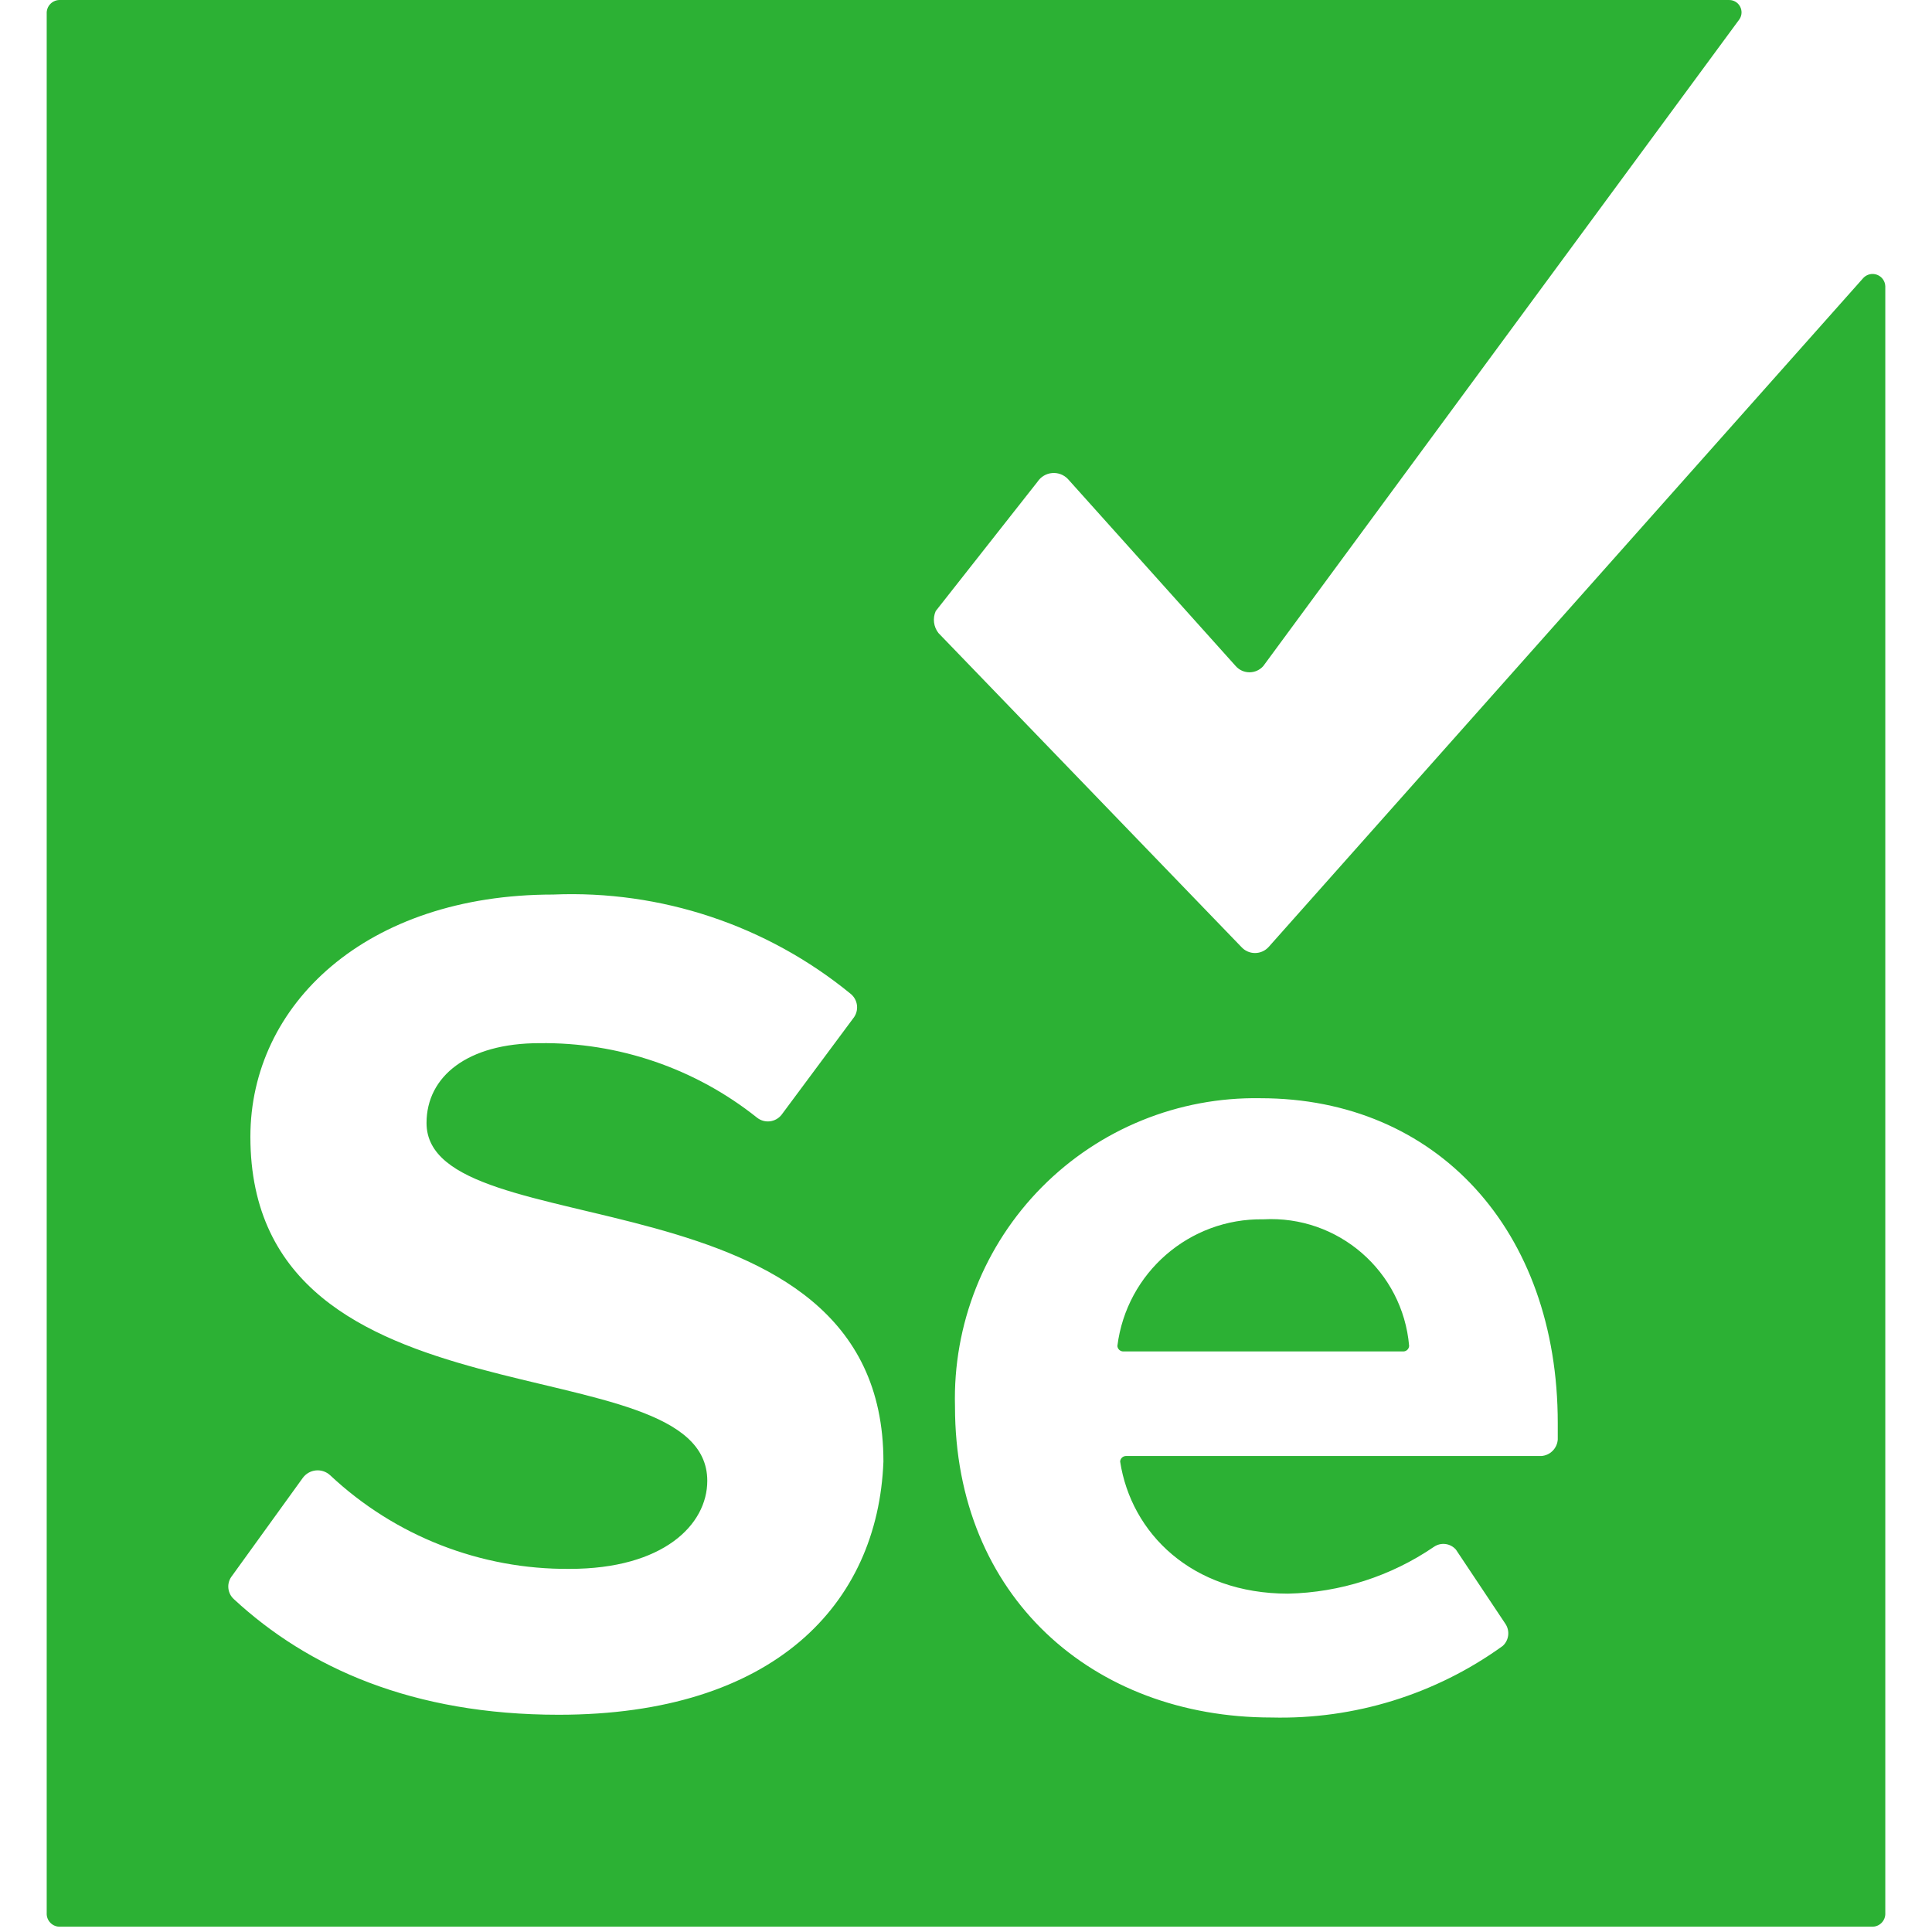
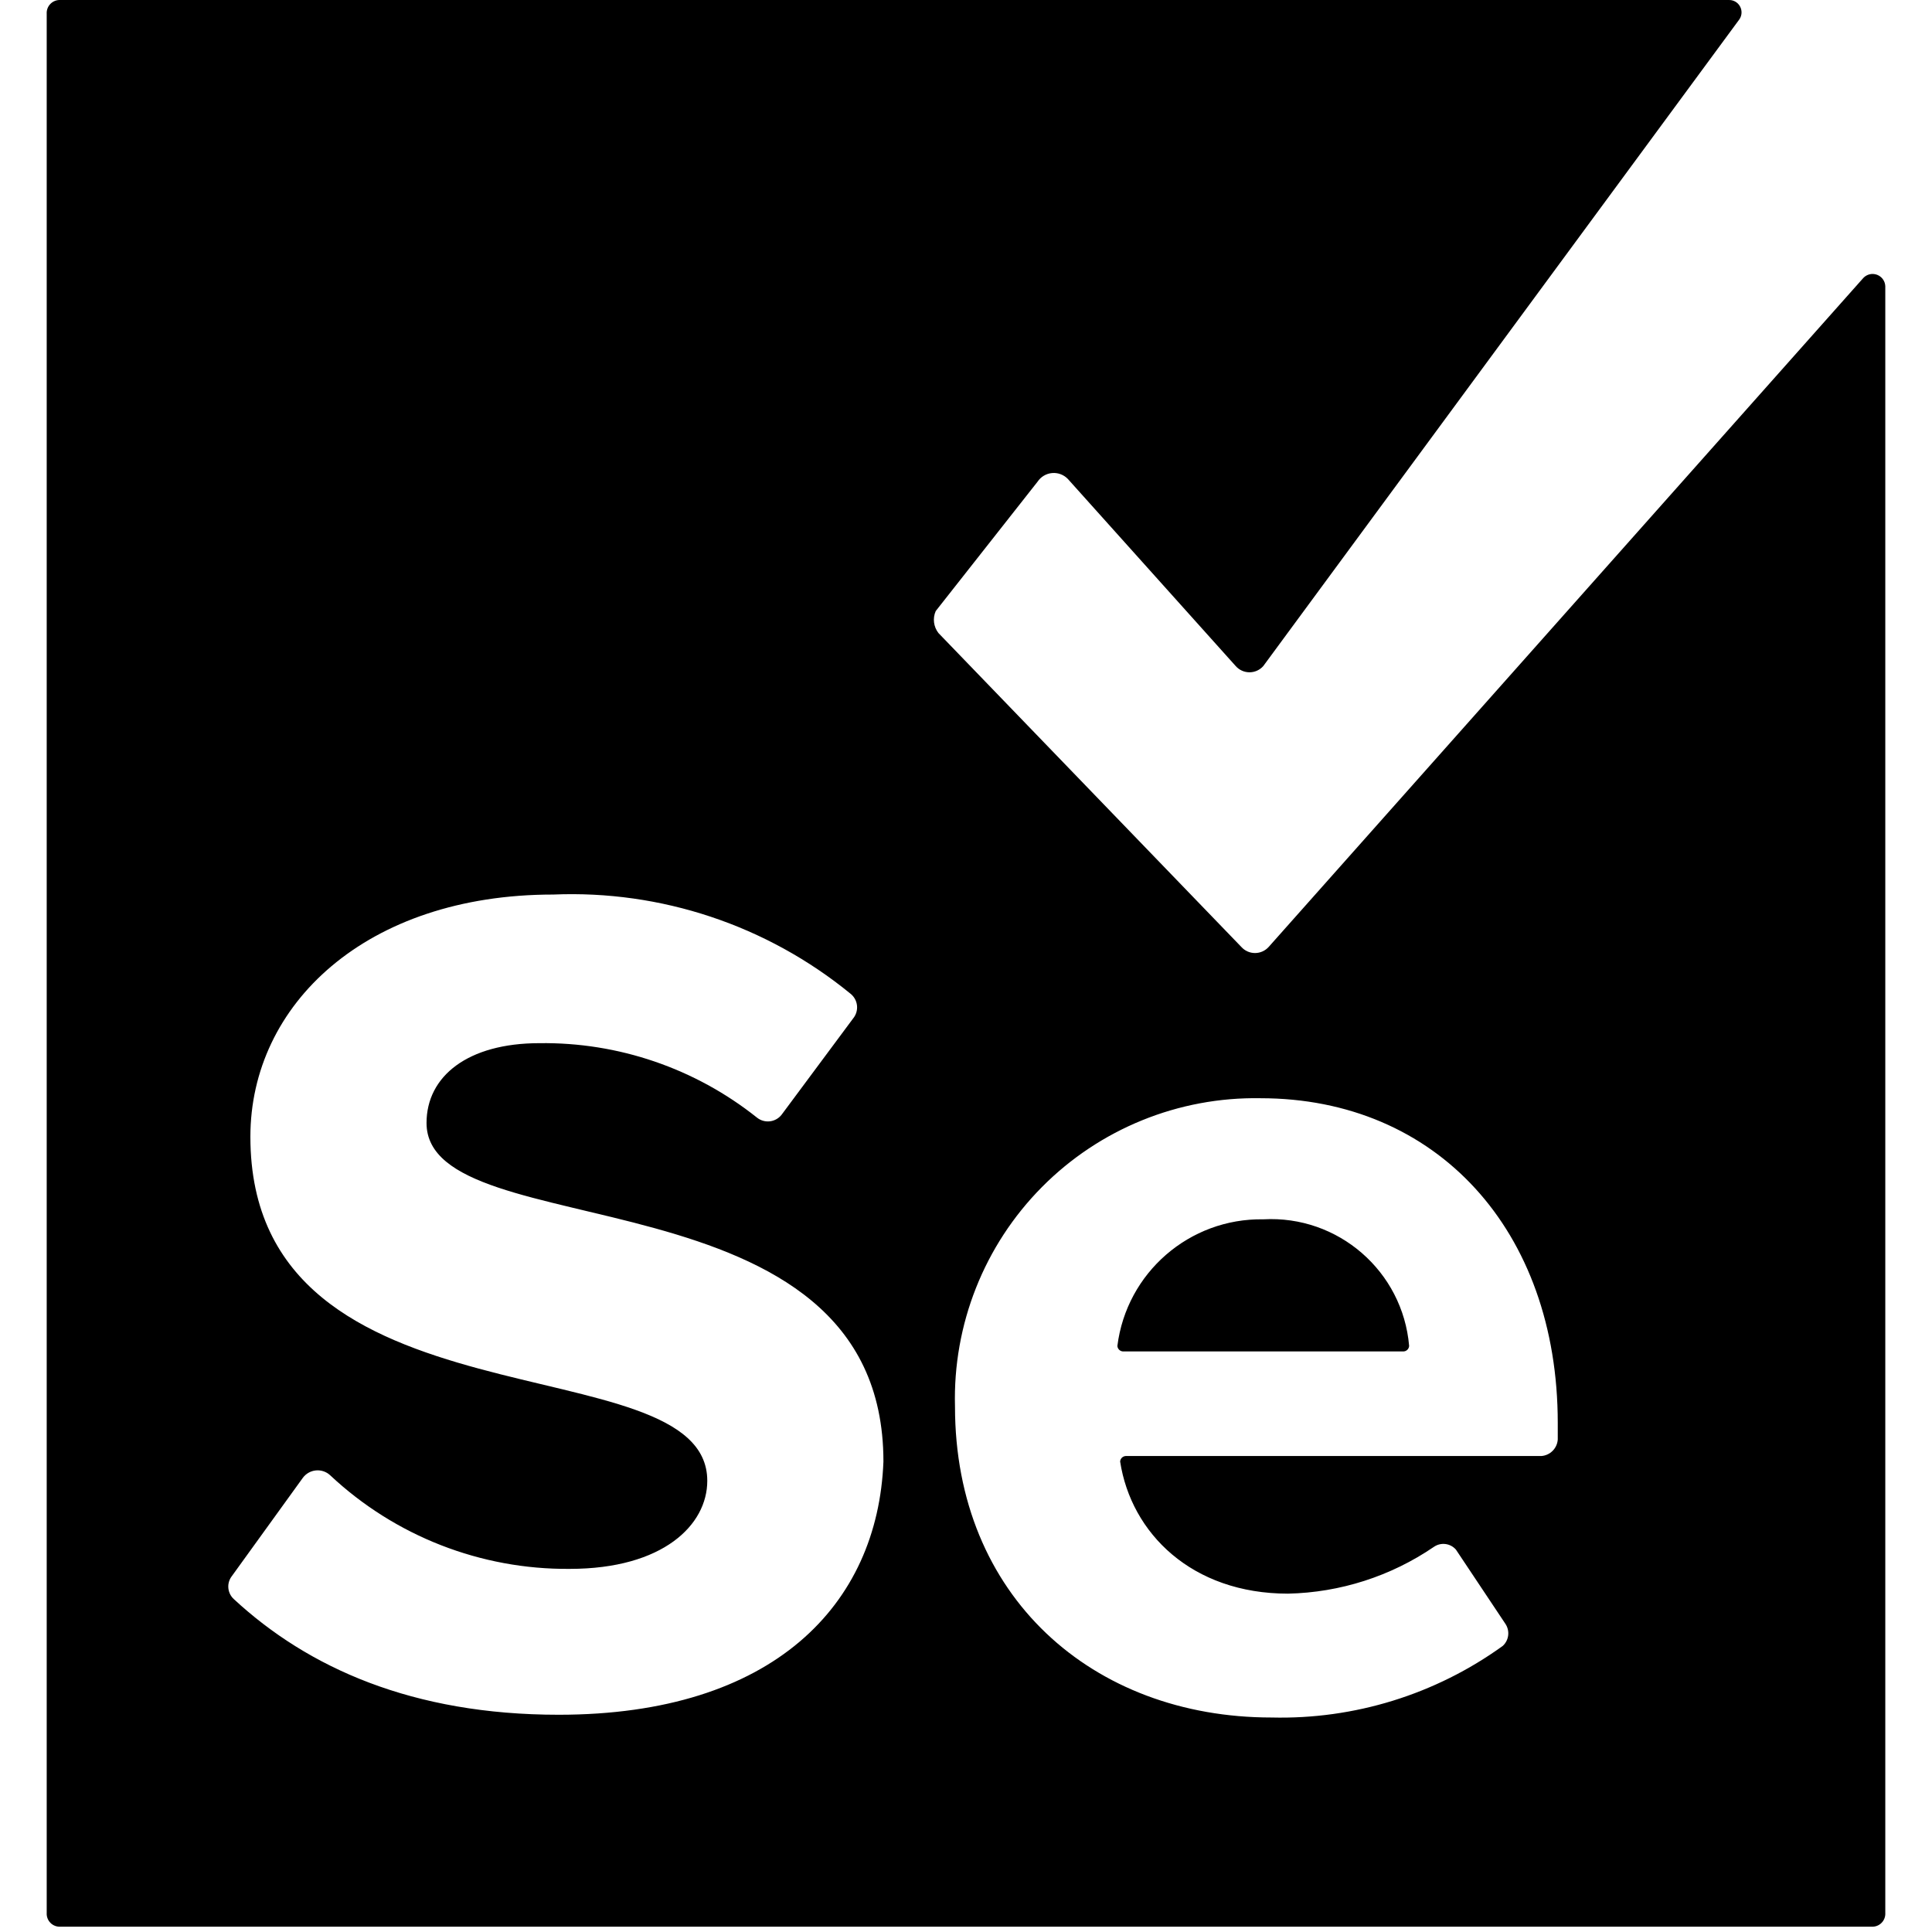
- <svg xmlns="http://www.w3.org/2000/svg" width="800px" height="800px" viewBox="-6.5 0 269 269" version="1.1" preserveAspectRatio="xMidYMid">
+ <svg xmlns="http://www.w3.org/2000/svg" width="200px" height="200px" viewBox="-6.5 0 269 269" version="1.1">
  <g>
-     <path d="M234.153,0.003 C234.808,-0.038 235.43,0.297 235.755,0.867 C236.081,1.437 236.054,2.143 235.686,2.686 L235.686,2.686 L169.388,92.743 C168.902,93.292 168.205,93.606 167.472,93.606 C166.739,93.606 166.042,93.292 165.556,92.743 L165.556,92.743 L142.179,66.684 C141.608,66.092 140.799,65.79 139.98,65.865 C139.16,65.939 138.419,66.382 137.964,67.068 L137.964,67.068 L123.785,85.079 C123.336,86.093 123.483,87.272 124.168,88.145 L124.168,88.145 L166.322,131.832 C166.808,132.381 167.506,132.695 168.238,132.695 C168.971,132.695 169.669,132.381 170.155,131.832 L170.155,131.832 L252.931,38.709 C253.42,38.184 254.177,38.005 254.849,38.257 C255.52,38.509 255.974,39.142 255.997,39.859 L255.997,39.859 L255.997,266.344 C256.028,266.861 255.837,267.367 255.47,267.733 C255.104,268.1 254.598,268.292 254.08,268.26 L254.08,268.26 L1.92,268.26 C1.402,268.292 0.896,268.1 0.53,267.733 C0.163,267.367 -0.028,266.861 0.003,266.344 L0.003,266.344 L0.003,1.92 C-0.028,1.402 0.163,0.896 0.53,0.53 C0.896,0.163 1.402,-0.028 1.92,0.003 L1.92,0.003 Z M169.005,152.91 C157.596,152.709 146.6,157.179 138.568,165.284 C130.536,173.389 126.164,184.424 126.467,195.831 C126.467,222.273 145.628,239.135 170.538,239.135 C182.069,239.422 193.376,235.922 202.729,229.171 C203.596,228.384 203.758,227.082 203.112,226.105 L203.112,226.105 L196.214,215.758 C195.438,214.869 194.119,214.704 193.148,215.375 C187.152,219.47 180.096,221.733 172.837,221.89 C159.424,221.89 150.993,213.459 149.461,203.495 C149.488,203.084 149.816,202.756 150.227,202.729 L150.227,202.729 L208.094,202.729 C209.327,202.645 210.31,201.663 210.393,200.429 L210.393,200.429 L210.393,198.13 C210.393,171.304 193.531,152.91 169.005,152.91 Z M111.905,138.347 C100.265,128.833 85.537,123.923 70.516,124.551 C44.457,124.551 28.362,139.88 28.362,158.275 C28.362,200.046 91.977,186.633 91.977,206.178 C91.977,212.309 85.845,218.441 72.816,218.441 C60.441,218.543 48.502,213.877 39.475,205.411 C38.937,204.907 38.206,204.66 37.472,204.734 C36.738,204.807 36.072,205.194 35.643,205.794 L35.643,205.794 L25.679,219.59 C25.033,220.567 25.196,221.869 26.063,222.656 C36.41,232.237 50.972,238.752 71.283,238.752 C101.174,238.752 115.737,223.423 116.503,203.495 C116.503,162.107 52.888,173.987 52.888,156.359 C52.888,149.844 58.637,145.245 68.6,145.245 C79.584,145.095 90.281,148.751 98.875,155.592 C99.38,156.006 100.031,156.199 100.68,156.127 C101.329,156.054 101.922,155.724 102.324,155.209 L102.324,155.209 L112.288,141.796 C112.702,141.291 112.894,140.64 112.822,139.991 C112.75,139.342 112.419,138.749 111.905,138.347 Z M169.388,169.771 C179.811,169.188 188.81,176.998 189.699,187.4 C189.671,187.811 189.344,188.138 188.933,188.166 L188.933,188.166 L149.844,188.166 C149.433,188.138 149.105,187.811 149.077,187.4 C150.359,177.202 159.112,169.605 169.388,169.771 Z" fill="#2CB134">
- 
- </path>
+     <path d="M234.153,0.003 C234.808,-0.038 235.43,0.297 235.755,0.867 C236.081,1.437 236.054,2.143 235.686,2.686 L235.686,2.686 L169.388,92.743 C168.902,93.292 168.205,93.606 167.472,93.606 C166.739,93.606 166.042,93.292 165.556,92.743 L165.556,92.743 L142.179,66.684 C141.608,66.092 140.799,65.79 139.98,65.865 C139.16,65.939 138.419,66.382 137.964,67.068 L137.964,67.068 L123.785,85.079 C123.336,86.093 123.483,87.272 124.168,88.145 L124.168,88.145 L166.322,131.832 C166.808,132.381 167.506,132.695 168.238,132.695 C168.971,132.695 169.669,132.381 170.155,131.832 L170.155,131.832 L252.931,38.709 C253.42,38.184 254.177,38.005 254.849,38.257 C255.52,38.509 255.974,39.142 255.997,39.859 L255.997,39.859 L255.997,266.344 C256.028,266.861 255.837,267.367 255.47,267.733 C255.104,268.1 254.598,268.292 254.08,268.26 L254.08,268.26 L1.92,268.26 C1.402,268.292 0.896,268.1 0.53,267.733 C0.163,267.367 -0.028,266.861 0.003,266.344 L0.003,266.344 L0.003,1.92 C-0.028,1.402 0.163,0.896 0.53,0.53 C0.896,0.163 1.402,-0.028 1.92,0.003 L1.92,0.003 Z M169.005,152.91 C157.596,152.709 146.6,157.179 138.568,165.284 C130.536,173.389 126.164,184.424 126.467,195.831 C126.467,222.273 145.628,239.135 170.538,239.135 C182.069,239.422 193.376,235.922 202.729,229.171 C203.596,228.384 203.758,227.082 203.112,226.105 L203.112,226.105 L196.214,215.758 C195.438,214.869 194.119,214.704 193.148,215.375 C187.152,219.47 180.096,221.733 172.837,221.89 C159.424,221.89 150.993,213.459 149.461,203.495 C149.488,203.084 149.816,202.756 150.227,202.729 L150.227,202.729 L208.094,202.729 C209.327,202.645 210.31,201.663 210.393,200.429 L210.393,200.429 L210.393,198.13 C210.393,171.304 193.531,152.91 169.005,152.91 Z M111.905,138.347 C100.265,128.833 85.537,123.923 70.516,124.551 C44.457,124.551 28.362,139.88 28.362,158.275 C28.362,200.046 91.977,186.633 91.977,206.178 C91.977,212.309 85.845,218.441 72.816,218.441 C60.441,218.543 48.502,213.877 39.475,205.411 C38.937,204.907 38.206,204.66 37.472,204.734 C36.738,204.807 36.072,205.194 35.643,205.794 L35.643,205.794 L25.679,219.59 C25.033,220.567 25.196,221.869 26.063,222.656 C36.41,232.237 50.972,238.752 71.283,238.752 C101.174,238.752 115.737,223.423 116.503,203.495 C116.503,162.107 52.888,173.987 52.888,156.359 C52.888,149.844 58.637,145.245 68.6,145.245 C79.584,145.095 90.281,148.751 98.875,155.592 C99.38,156.006 100.031,156.199 100.68,156.127 C101.329,156.054 101.922,155.724 102.324,155.209 L102.324,155.209 L112.288,141.796 C112.702,141.291 112.894,140.64 112.822,139.991 C112.75,139.342 112.419,138.749 111.905,138.347 Z M169.388,169.771 C179.811,169.188 188.81,176.998 189.699,187.4 C189.671,187.811 189.344,188.138 188.933,188.166 L188.933,188.166 L149.844,188.166 C149.433,188.138 149.105,187.811 149.077,187.4 C150.359,177.202 159.112,169.605 169.388,169.771 Z" fill="currentColor">
+     </path>
  </g>
</svg>
